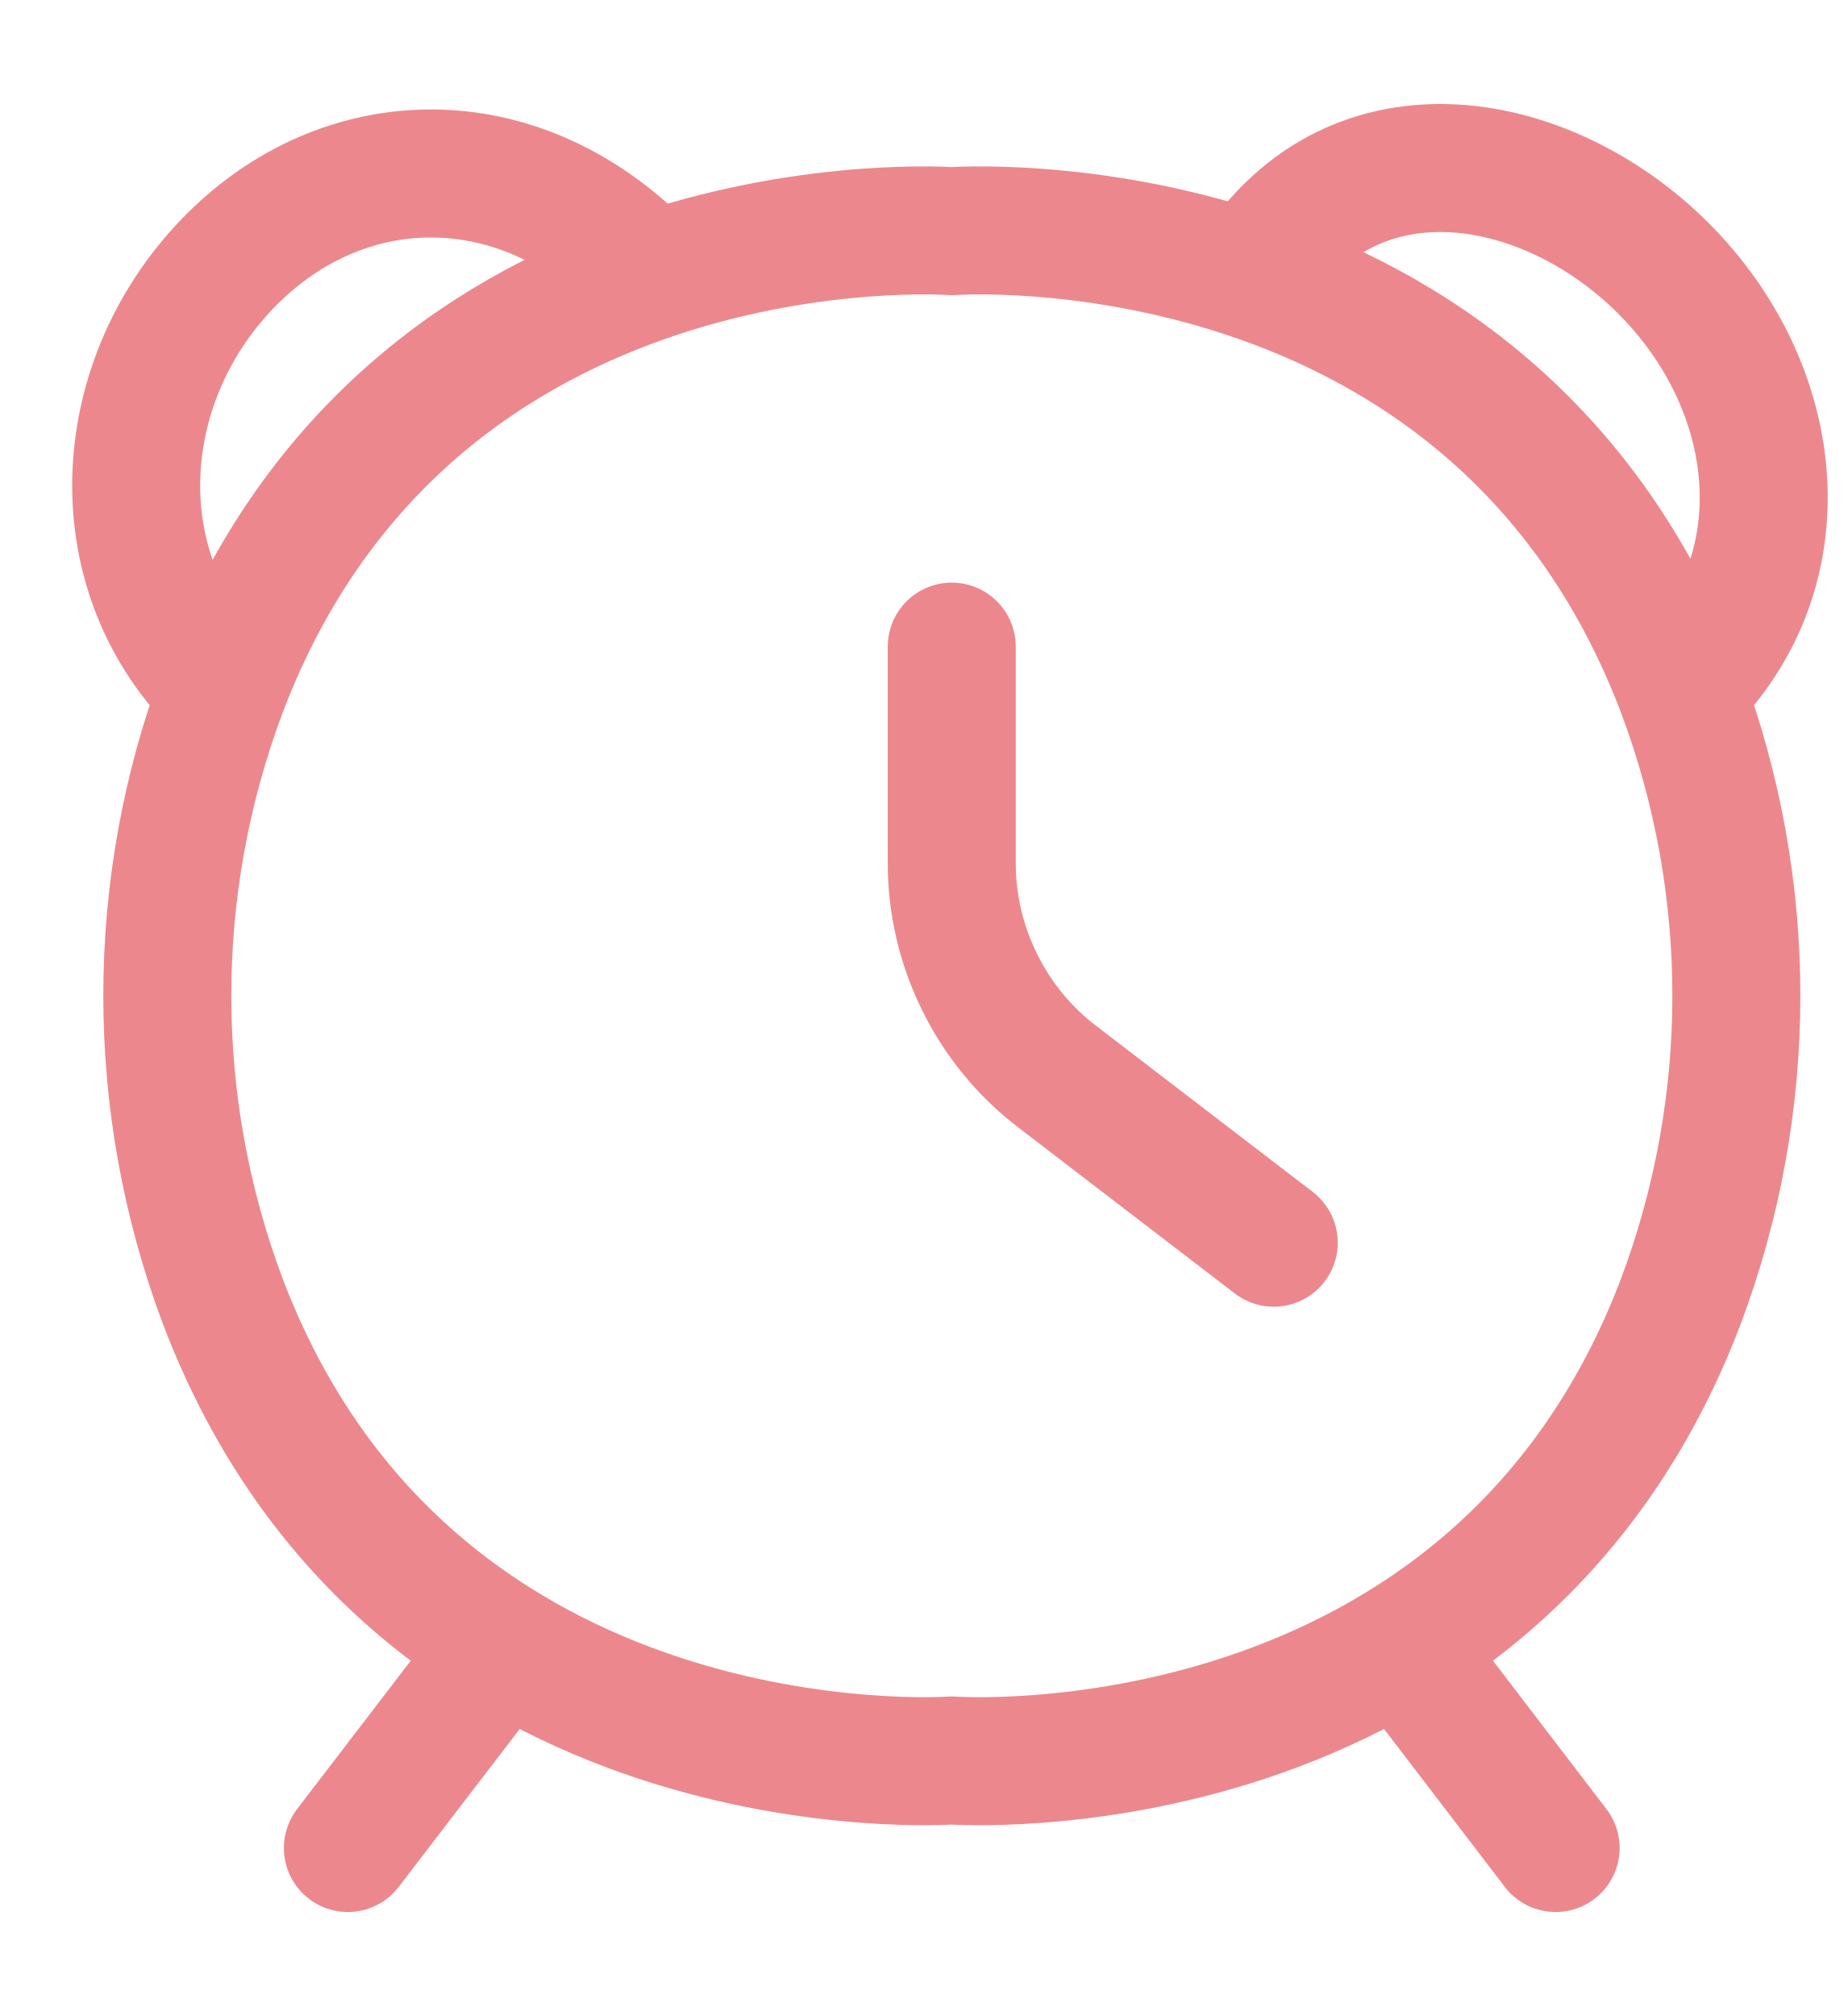
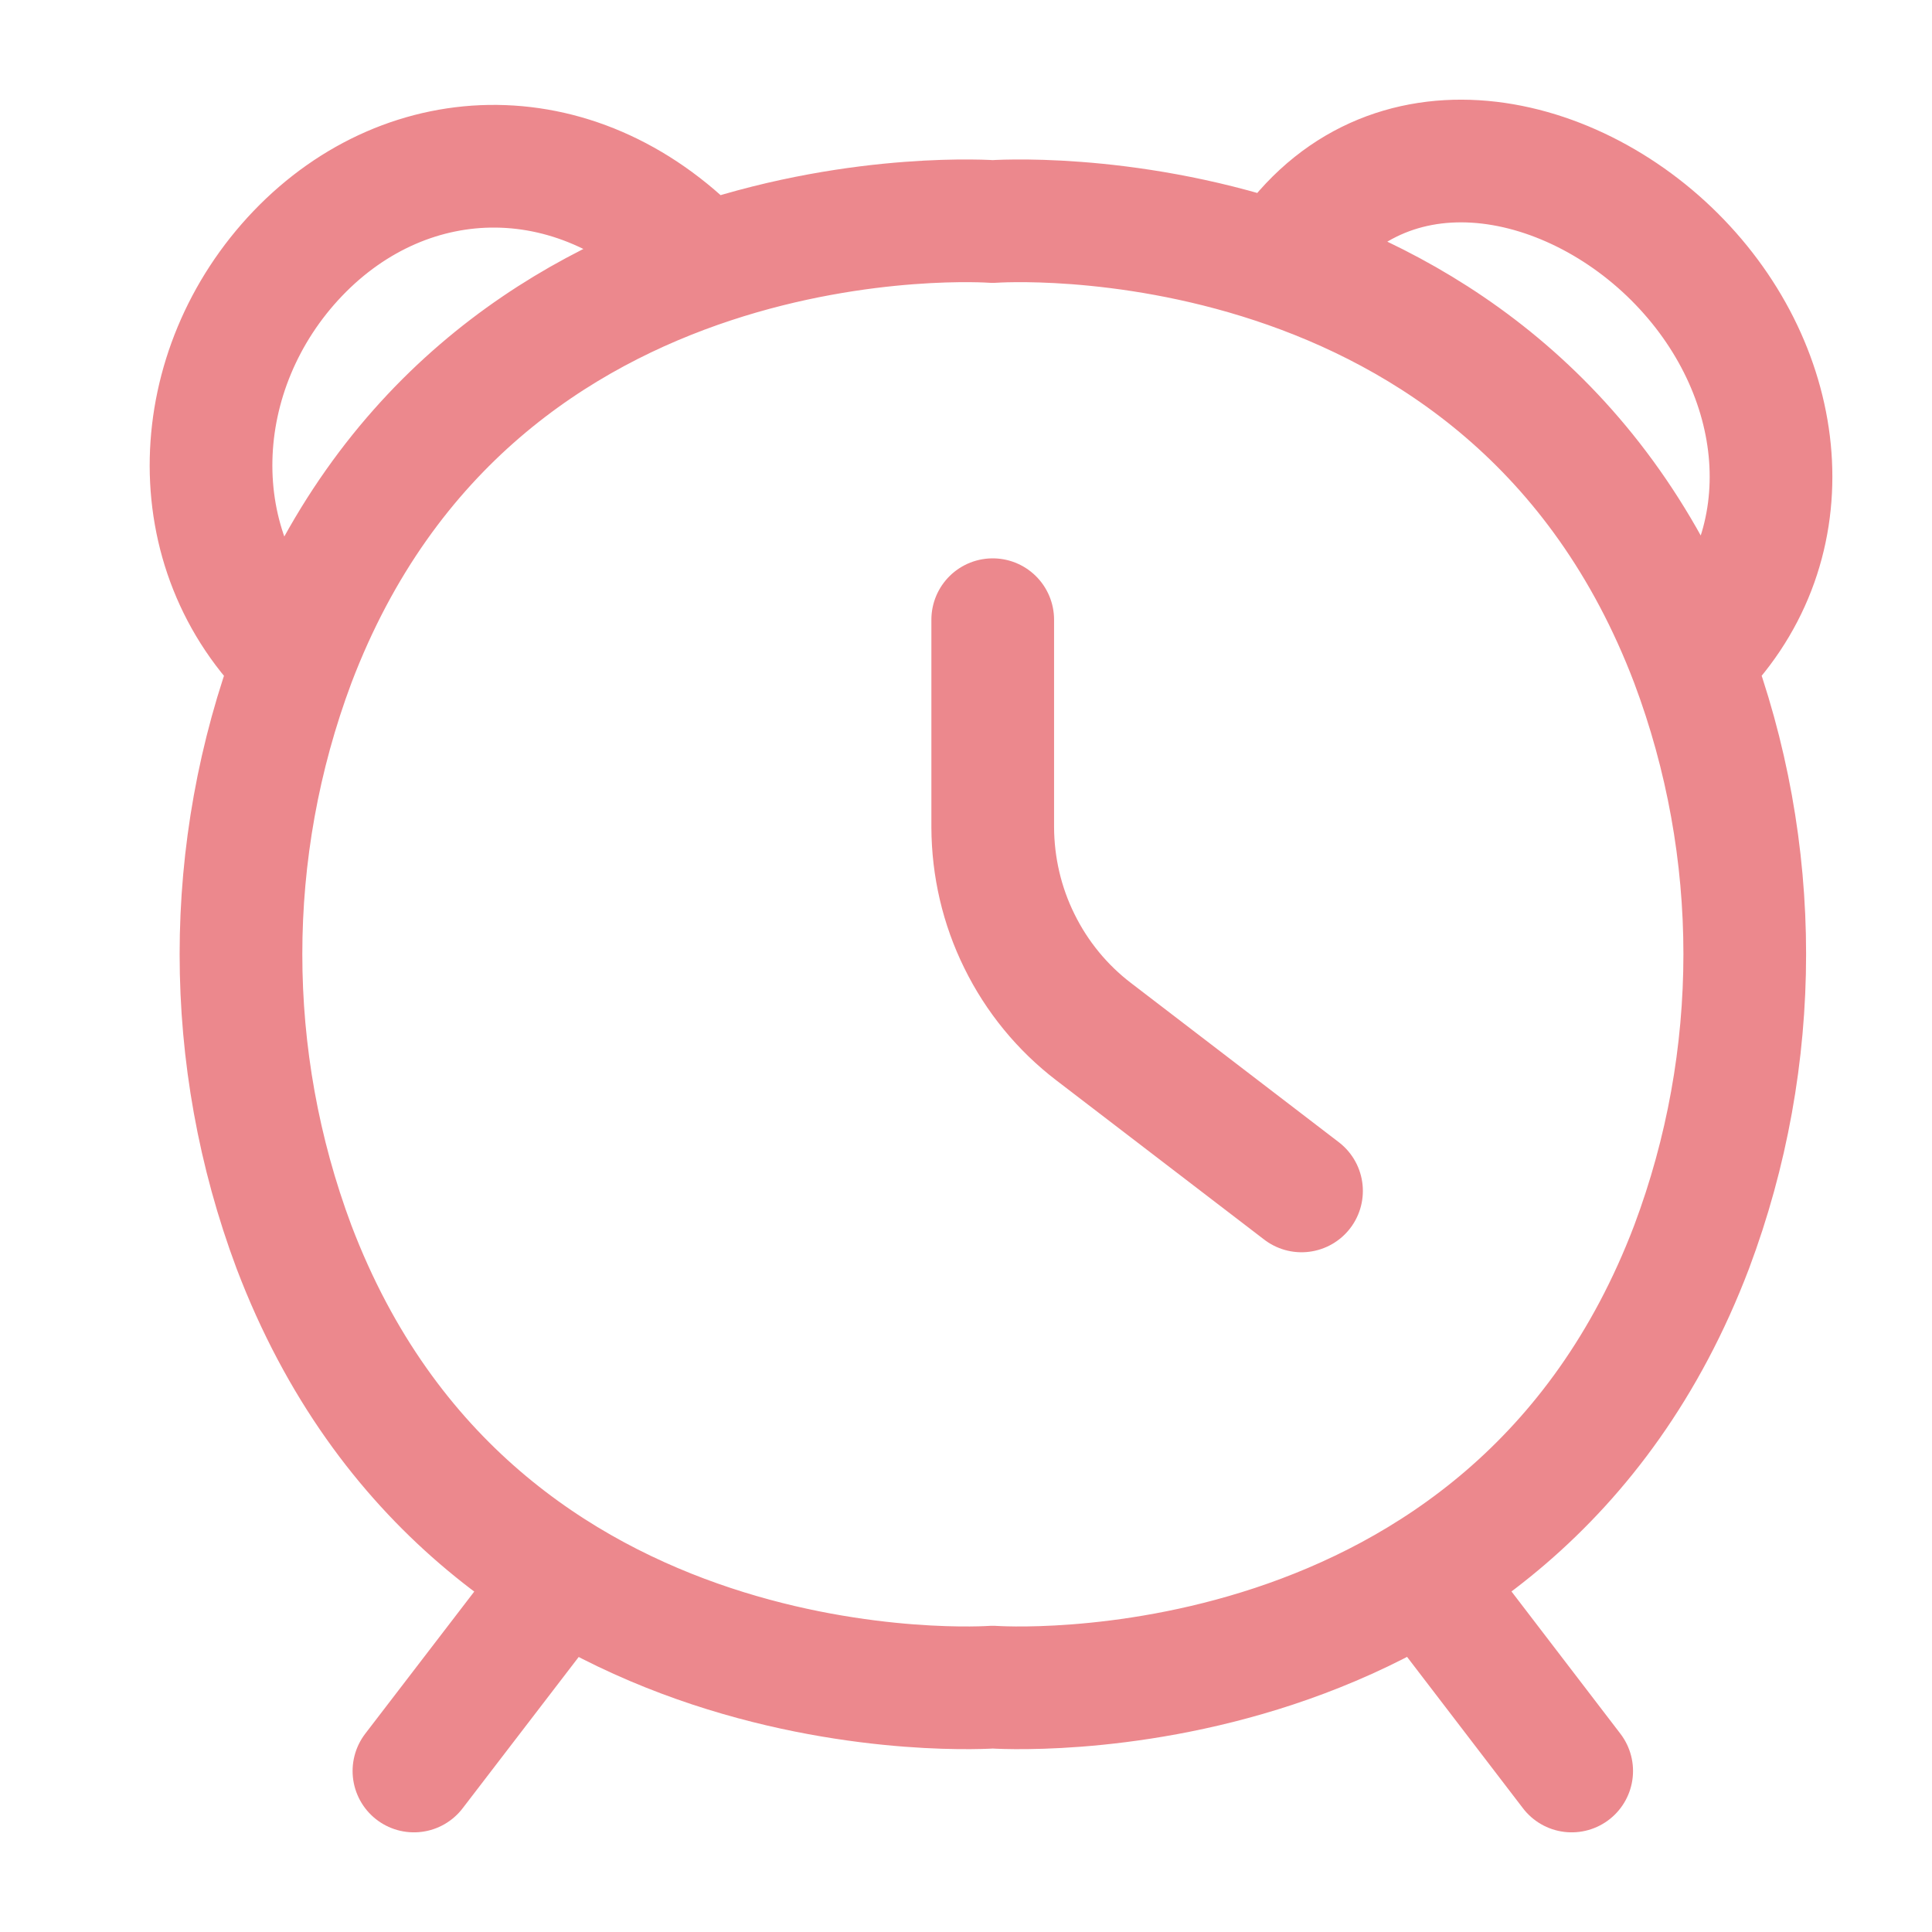
- <svg xmlns="http://www.w3.org/2000/svg" width="11" height="12" viewBox="0 0 11 12" fill="none">
-   <path d="M7.454 1.642C8.064 0.673 9.245 0.911 9.934 1.629C10.622 2.346 10.725 3.419 10.007 4.108M10.007 4.108C10.447 5.28 10.447 6.572 10.007 7.745C8.879 10.713 5.666 10.479 5.666 10.479C5.666 10.479 2.454 10.713 1.326 7.745C0.886 6.572 0.886 5.281 1.326 4.108M10.007 4.108C8.879 1.139 5.666 1.376 5.666 1.376C5.666 1.376 2.454 1.139 1.326 4.108M3.872 1.644C3.11 0.825 2.037 0.856 1.35 1.574C0.663 2.292 0.608 3.419 1.326 4.108M8.341 9.797L9.261 11M2.992 9.798L2.071 11M5.666 3.849V5.138C5.666 5.384 5.723 5.626 5.832 5.846C5.94 6.066 6.098 6.259 6.293 6.408L7.583 7.397" stroke="#EC888D" stroke-width="0.762" stroke-linecap="round" stroke-linejoin="round" />
+ <svg xmlns="http://www.w3.org/2000/svg" width="12" height="12" viewBox="0 0 12 12" fill="none">
+   <path id="Vector" d="M7.954 1.642C8.564 0.673 9.745 0.911 10.434 1.629C11.123 2.346 11.225 3.419 10.507 4.108M10.507 4.108C10.947 5.28 10.947 6.572 10.507 7.745C9.379 10.713 6.166 10.479 6.166 10.479C6.166 10.479 2.954 10.713 1.826 7.745C1.387 6.572 1.387 5.281 1.826 4.108M10.507 4.108C9.379 1.139 6.166 1.376 6.166 1.376C6.166 1.376 2.954 1.139 1.826 4.108M4.373 1.644C3.611 0.825 2.538 0.856 1.85 1.574C1.163 2.292 1.108 3.419 1.826 4.108M8.841 9.797L9.762 11M3.493 9.798L2.571 11M6.166 3.849V5.138C6.167 5.384 6.223 5.626 6.332 5.846C6.44 6.066 6.598 6.259 6.793 6.408L8.084 7.397" stroke="#EC888D" stroke-width="0.762" stroke-linecap="round" stroke-linejoin="round" />
</svg>
